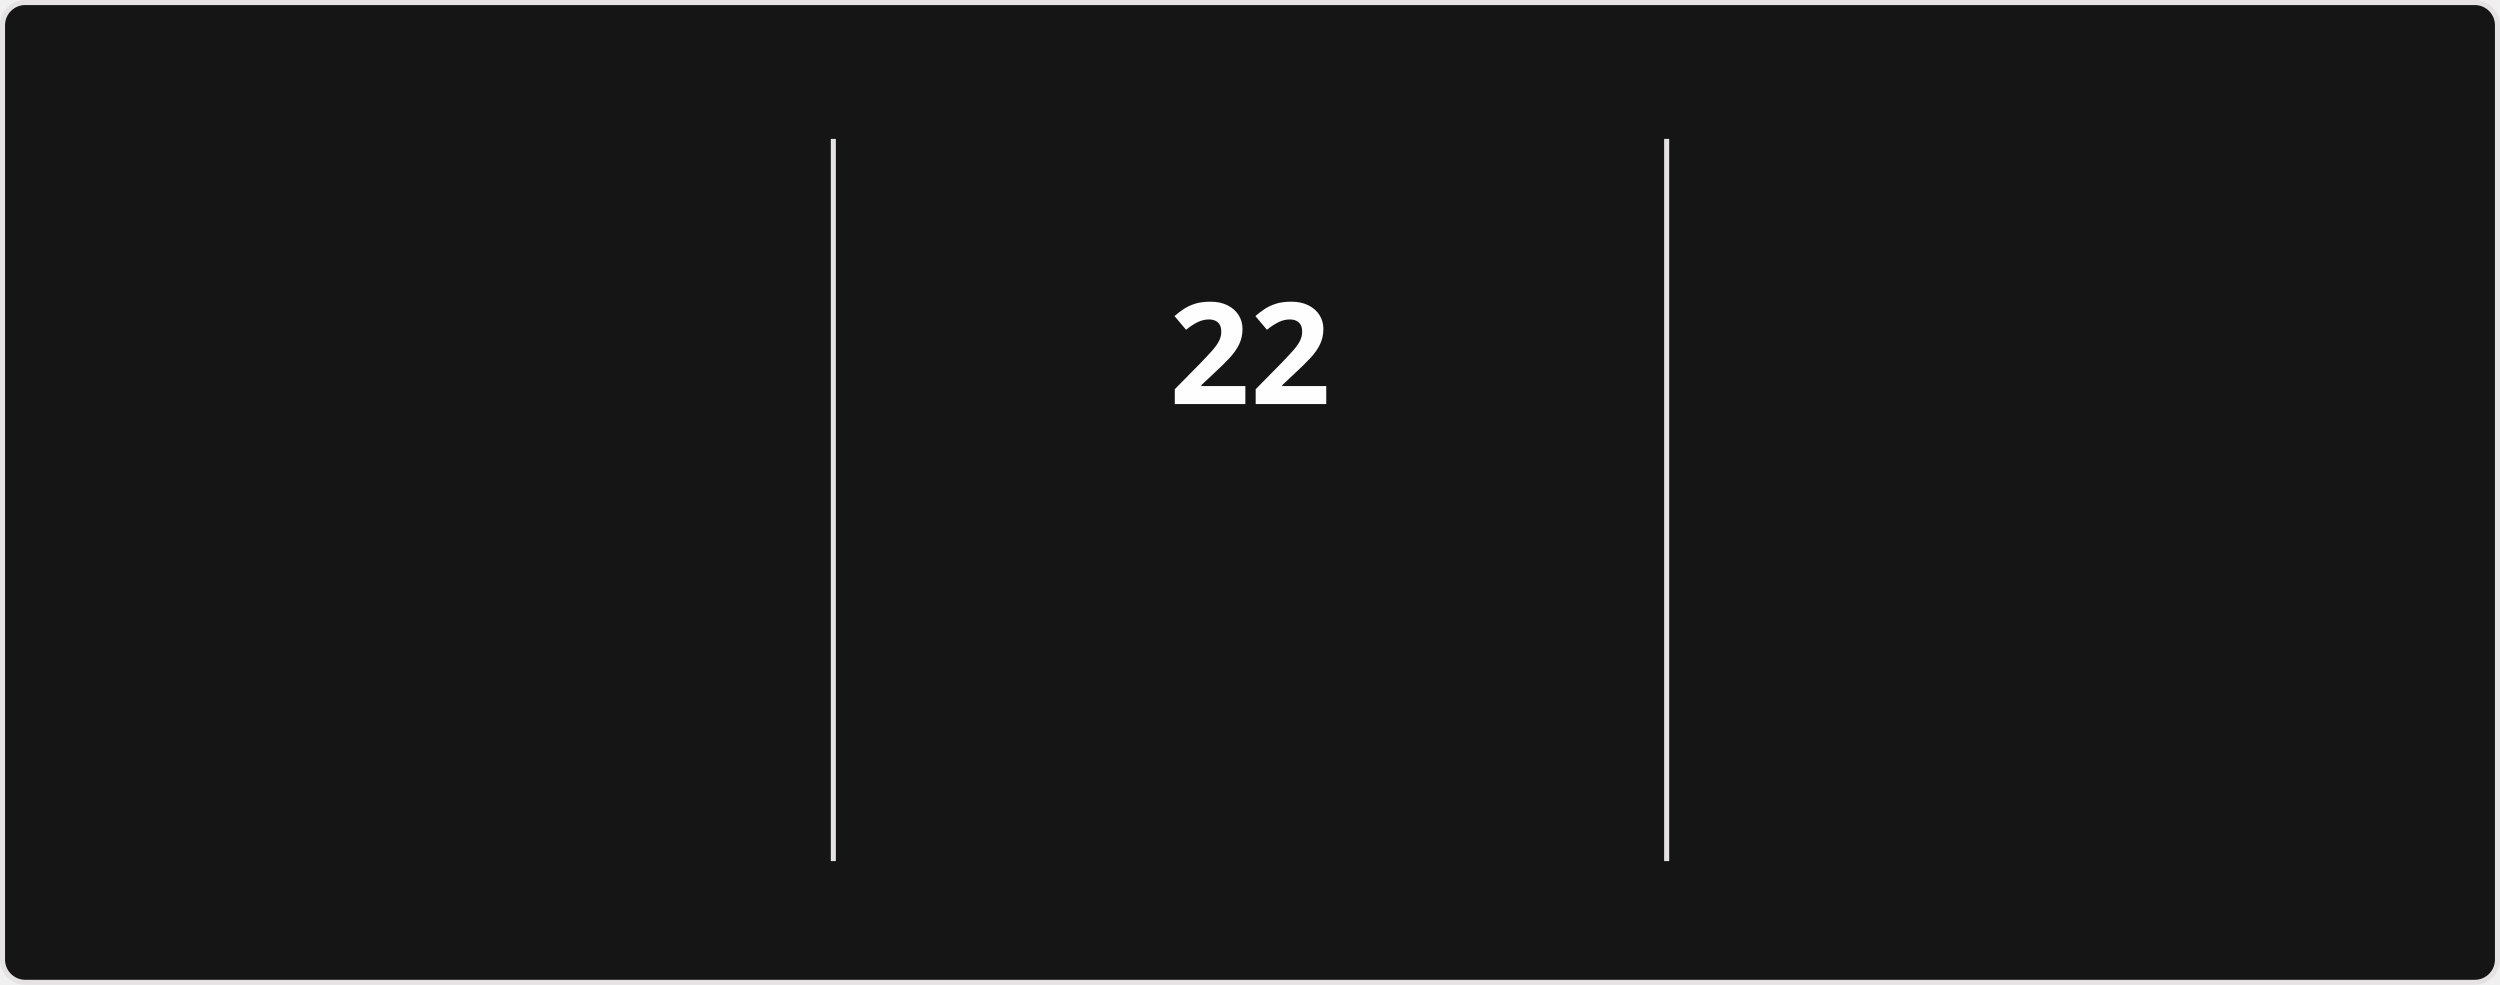
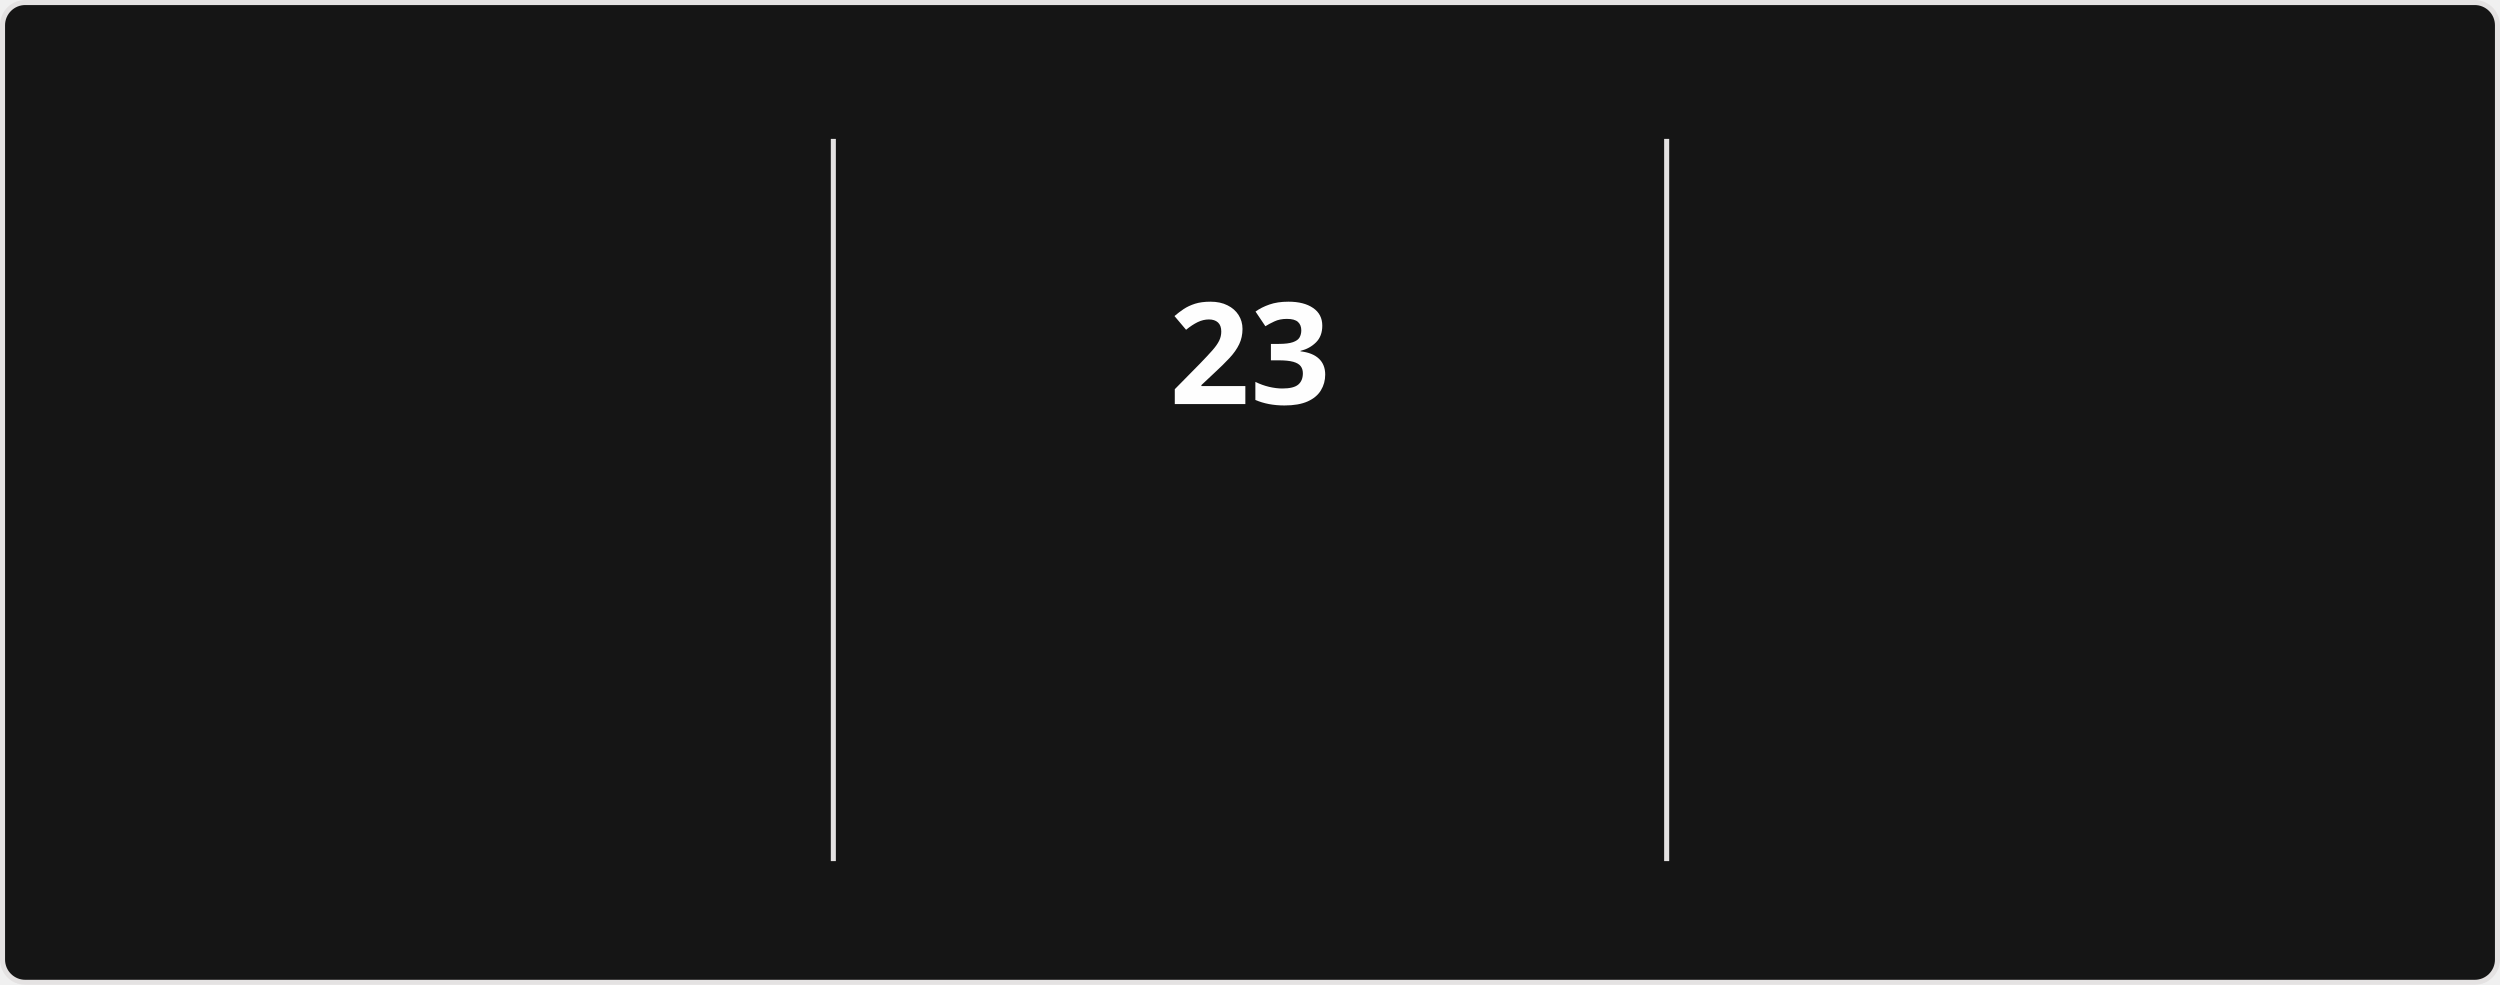
<svg xmlns="http://www.w3.org/2000/svg" style="isolation: isolate" viewBox="0 0 495 195" width="495px" height="195px" direction="ltr">
  <style>
            @keyframes currstreak {
                0% { font-size: 3px; opacity: 0.2; }
                80% { font-size: 34px; opacity: 1; }
                100% { font-size: 28px; opacity: 1; }
            }
            @keyframes fadein {
                0% { opacity: 0; }
                100% { opacity: 1; }
            }
        </style>
  <defs>
    <clipPath id="outer_rectangle">
      <rect width="495" height="195" rx="4.5" />
    </clipPath>
    <mask id="mask_out_ring_behind_fire">
      <rect width="495" height="195" fill="white" />
      <ellipse id="mask-ellipse" cx="247.5" cy="32" rx="13" ry="18" fill="black" />
    </mask>
  </defs>
  <g clip-path="url(#outer_rectangle)">
    <g style="isolation: isolate">
      <rect stroke="#E4E2E2" fill="#151515" rx="4.5" x="0.5" y="0.5" width="494" height="194" />
    </g>
    <g style="isolation: isolate">
      <line x1="165" y1="28" x2="165" y2="170" vector-effect="non-scaling-stroke" stroke-width="1" stroke="#E4E2E2" stroke-linejoin="miter" stroke-linecap="square" stroke-miterlimit="3" />
      <line x1="330" y1="28" x2="330" y2="170" vector-effect="non-scaling-stroke" stroke-width="1" stroke="#E4E2E2" stroke-linejoin="miter" stroke-linecap="square" stroke-miterlimit="3" />
    </g>
    <g style="isolation: isolate">
      <g transform="translate(82.5, 48)">
        <text x="0" y="32" stroke-width="0" text-anchor="middle" fill="#FEFEFE" stroke="none" font-family="&quot;Segoe UI&quot;, Ubuntu, sans-serif" font-weight="700" font-size="28px" font-style="normal" style="opacity: 0; animation: fadein 0.5s linear forwards 0.6s">
-                         1,217
+                         1,221
                    </text>
      </g>
      <g transform="translate(82.5, 84)">
        <text x="0" y="32" stroke-width="0" text-anchor="middle" fill="#FEFEFE" stroke="none" font-family="&quot;Segoe UI&quot;, Ubuntu, sans-serif" font-weight="400" font-size="14px" font-style="normal" style="opacity: 0; animation: fadein 0.5s linear forwards 0.7s">
                        Total Contributions
                    </text>
      </g>
      <g transform="translate(82.5, 114)">
        <text x="0" y="32" stroke-width="0" text-anchor="middle" fill="#9E9E9E" stroke="none" font-family="&quot;Segoe UI&quot;, Ubuntu, sans-serif" font-weight="400" font-size="12px" font-style="normal" style="opacity: 0; animation: fadein 0.5s linear forwards 0.8s">
-                         Jan 19, 2017 - Present
+                         Jan 18, 2017 - Present
                    </text>
      </g>
    </g>
    <g style="isolation: isolate">
      <g transform="translate(247.5, 108)">
        <text x="0" y="32" stroke-width="0" text-anchor="middle" fill="#FB8C00" stroke="none" font-family="&quot;Segoe UI&quot;, Ubuntu, sans-serif" font-weight="700" font-size="14px" font-style="normal" style="opacity: 0; animation: fadein 0.5s linear forwards 0.9s">
                        Current Streak
                    </text>
      </g>
      <g transform="translate(247.5, 145)">
        <text x="0" y="21" stroke-width="0" text-anchor="middle" fill="#9E9E9E" stroke="none" font-family="&quot;Segoe UI&quot;, Ubuntu, sans-serif" font-weight="400" font-size="12px" font-style="normal" style="opacity: 0; animation: fadein 0.5s linear forwards 0.9s">
-                         Jun 21 - Jul 12
+                         Jun 21 - Jul 13
                    </text>
      </g>
      <g mask="url(#mask_out_ring_behind_fire)">
        <circle cx="247.5" cy="71" r="40" fill="none" stroke="#FB8C00" stroke-width="5" style="opacity: 0; animation: fadein 0.5s linear forwards 0.4s" />
      </g>
      <g transform="translate(247.5, 19.5)" stroke-opacity="0" style="opacity: 0; animation: fadein 0.5s linear forwards 0.6s">
        <path d="M -12 -0.5 L 15 -0.5 L 15 23.5 L -12 23.5 L -12 -0.5 Z" fill="none" />
        <path d="M 1.5 0.67 C 1.5 0.67 2.24 3.32 2.24 5.47 C 2.24 7.53 0.89 9.2 -1.17 9.2 C -3.23 9.2 -4.79 7.53 -4.79 5.47 L -4.76 5.11 C -6.78 7.51 -8 10.62 -8 13.99 C -8 18.41 -4.42 22 0 22 C 4.42 22 8 18.41 8 13.99 C 8 8.6 5.41 3.79 1.5 0.67 Z M -0.29 19 C -2.07 19 -3.51 17.6 -3.51 15.86 C -3.51 14.24 -2.46 13.1 -0.7 12.74 C 1.07 12.38 2.9 11.53 3.92 10.16 C 4.31 11.45 4.51 12.81 4.51 14.2 C 4.51 16.85 2.36 19 -0.29 19 Z" fill="#FB8C00" stroke-opacity="0" />
      </g>
      <g transform="translate(247.5, 48)">
        <text x="0" y="32" stroke-width="0" text-anchor="middle" fill="#FEFEFE" stroke="none" font-family="&quot;Segoe UI&quot;, Ubuntu, sans-serif" font-weight="700" font-size="28px" font-style="normal" style="animation: currstreak 0.6s linear forwards">
-                         22
+                         23
                    </text>
      </g>
    </g>
    <g style="isolation: isolate">
      <g transform="translate(412.5, 48)">
        <text x="0" y="32" stroke-width="0" text-anchor="middle" fill="#FEFEFE" stroke="none" font-family="&quot;Segoe UI&quot;, Ubuntu, sans-serif" font-weight="700" font-size="28px" font-style="normal" style="opacity: 0; animation: fadein 0.5s linear forwards 1.2s">
-                         22
+                         23
                    </text>
      </g>
      <g transform="translate(412.5, 84)">
        <text x="0" y="32" stroke-width="0" text-anchor="middle" fill="#FEFEFE" stroke="none" font-family="&quot;Segoe UI&quot;, Ubuntu, sans-serif" font-weight="400" font-size="14px" font-style="normal" style="opacity: 0; animation: fadein 0.5s linear forwards 1.3s">
                        Longest Streak
                    </text>
      </g>
      <g transform="translate(412.5, 114)">
        <text x="0" y="32" stroke-width="0" text-anchor="middle" fill="#9E9E9E" stroke="none" font-family="&quot;Segoe UI&quot;, Ubuntu, sans-serif" font-weight="400" font-size="12px" font-style="normal" style="opacity: 0; animation: fadein 0.5s linear forwards 1.4s">
-                         Nov 18, 2025 - Dec 9, 2025
+                         Jun 21 - Jul 13
                    </text>
      </g>
    </g>
  </g>
</svg>
